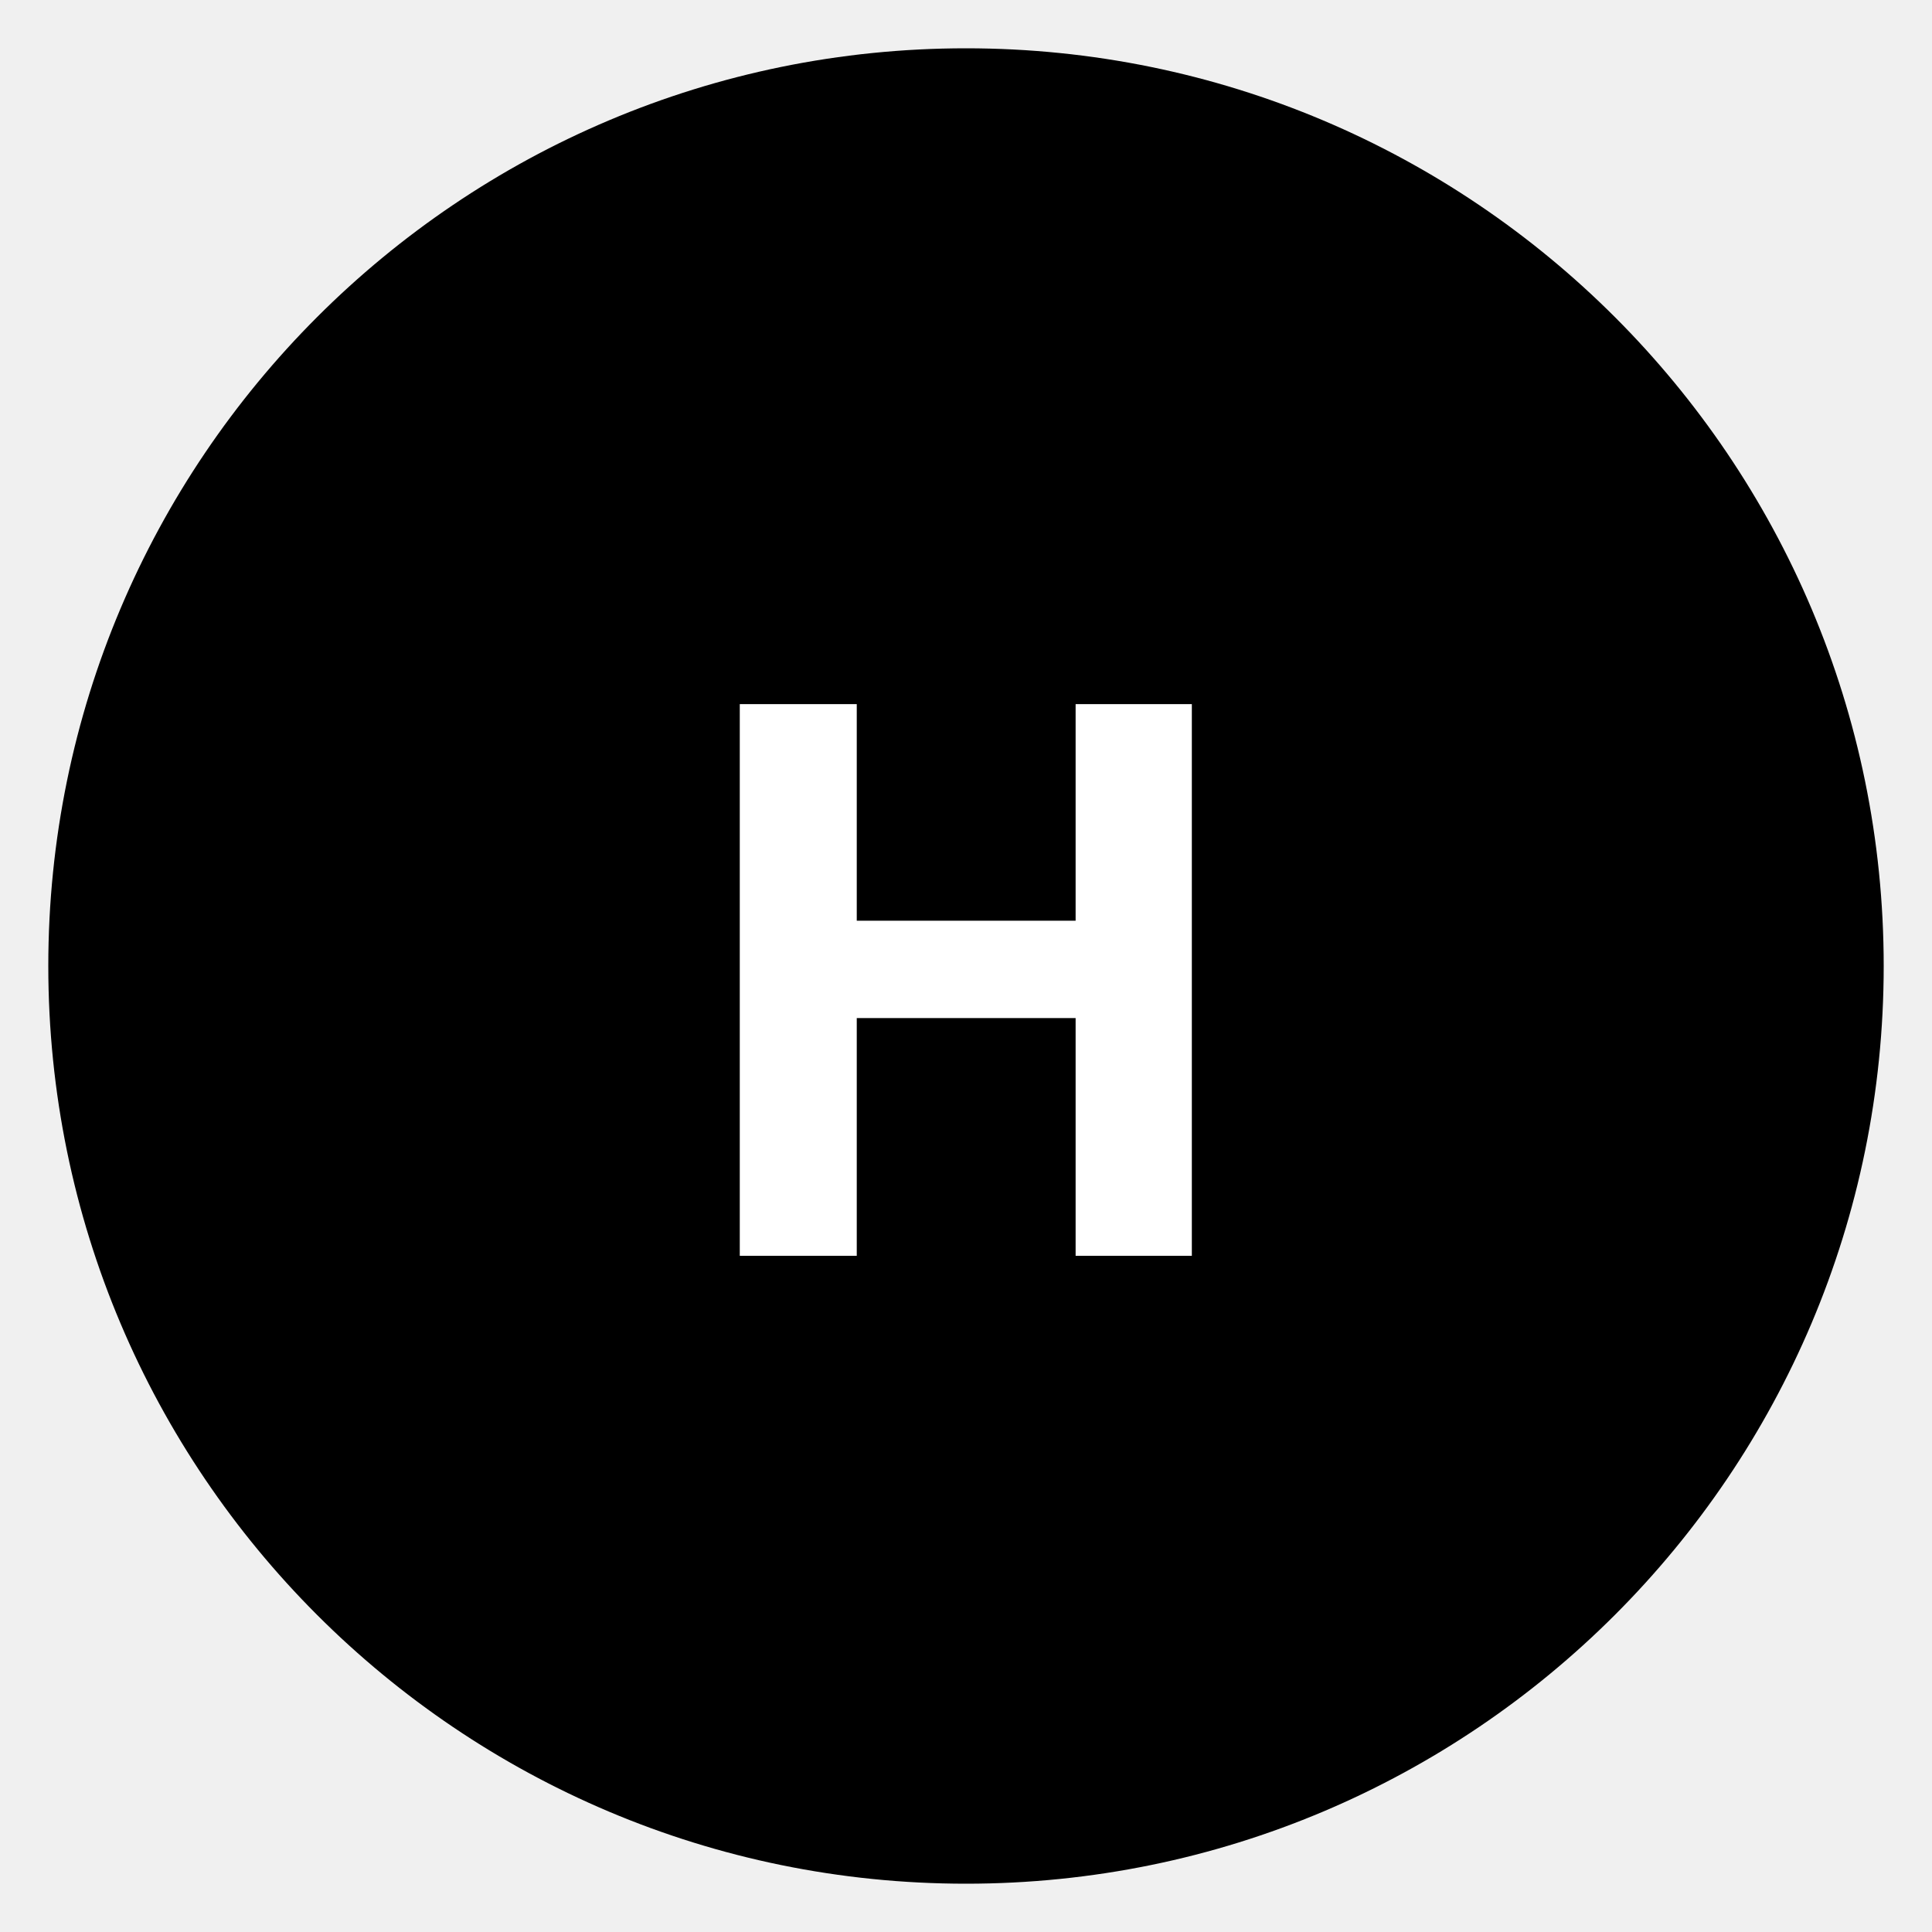
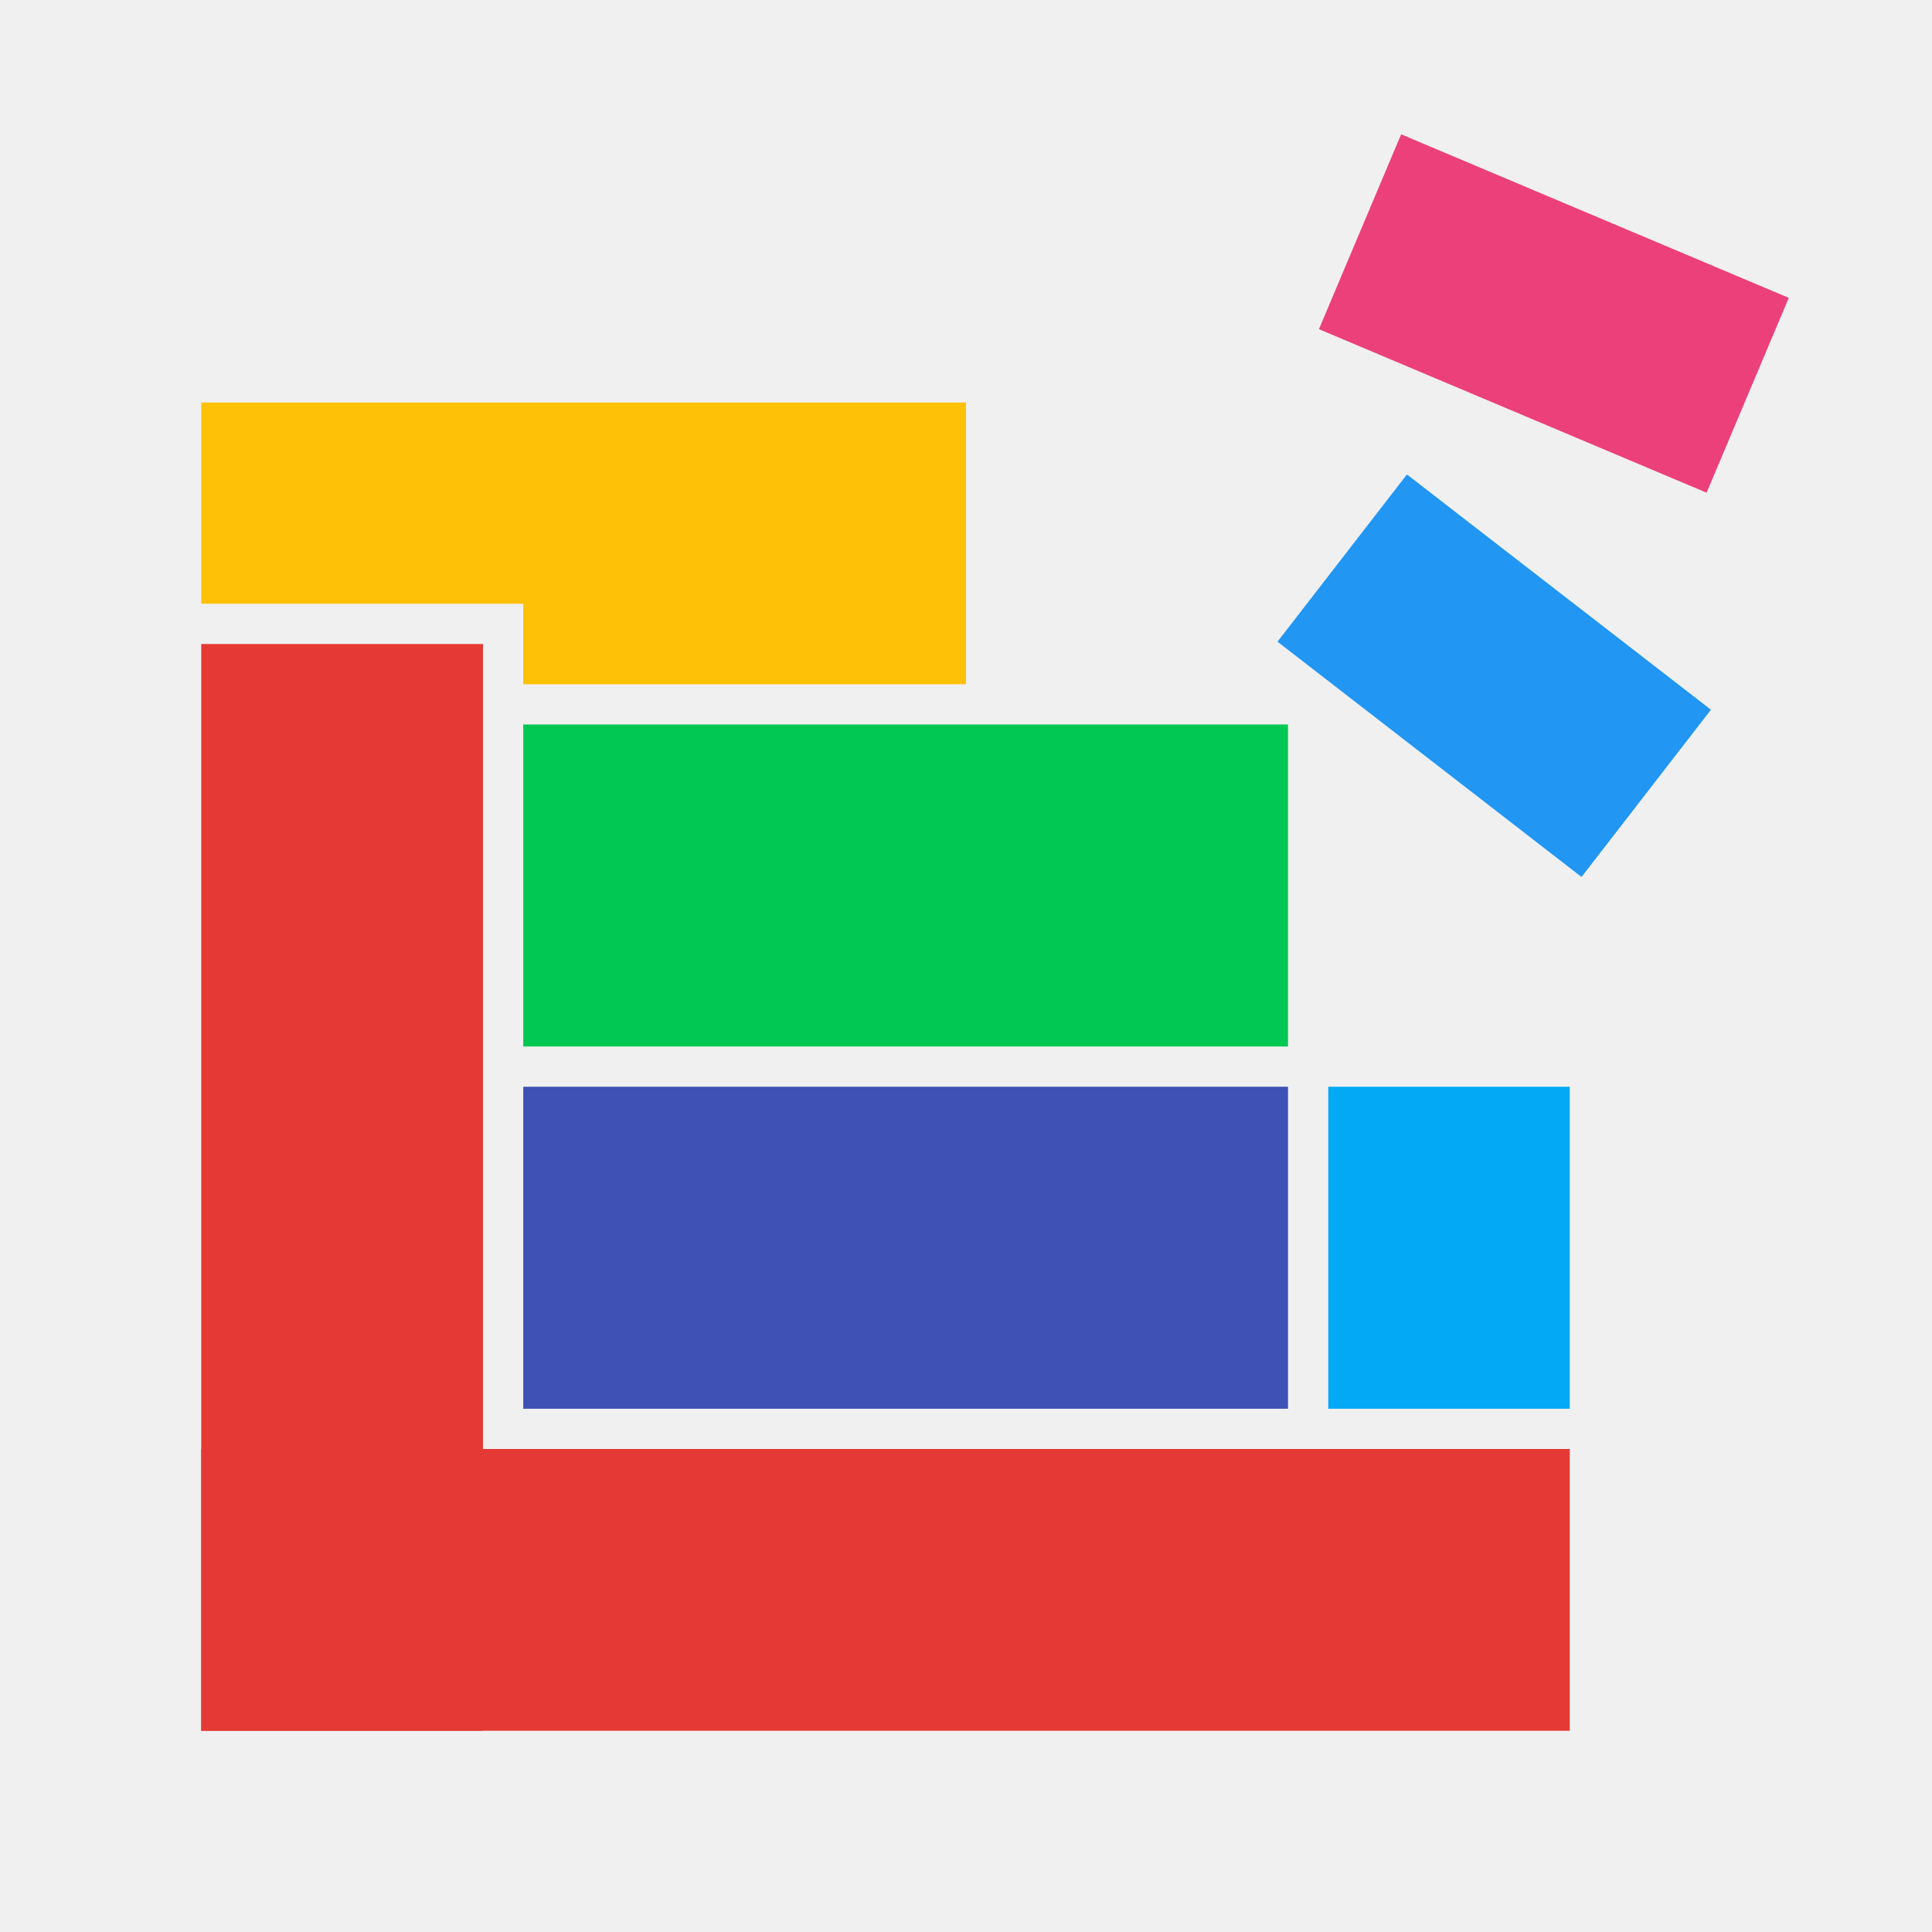
- <svg xmlns="http://www.w3.org/2000/svg" width="40" height="40" viewBox="0 0 40 40" fill="none">
-   <circle cx="20" cy="20" r="18" fill="currentColor" stroke="currentColor" stroke-width="2" />
-   <text x="20" y="26" text-anchor="middle" fill="white" font-family="system-ui, sans-serif" font-size="16" font-weight="bold">H</text>
+ <svg xmlns="http://www.w3.org/2000/svg" viewBox="0 0 48 48" width="100px" height="100px">
+   <path fill="#e53935" d="M5 36H39V43H5z" />
+   <path fill="#e53935" d="M-5 26H22V33H-5z" transform="rotate(90 8.5 29.5)" />
+   <path fill="#3f51b5" d="M13 27H32V35H13z" />
+   <path fill="#00c853" d="M13 18H32V26H13z" />
+   <path fill="#ffc107" d="M5 10H24V15H5z" />
+   <path fill="#ffc107" d="M13 12H24V17H13z" />
+   <path fill="#03a9f4" d="M32 28H40V34H32z" transform="rotate(90 36 31)" />
+   <path fill="#2196f3" d="M32.347 14.162H41.898V19.416H32.347z" transform="rotate(37.736 37.125 16.79)" />
+   <path fill="#ec407a" d="M33.38 5.16H43.833V10.414H33.38z" transform="rotate(22.873 38.601 7.785)" />
</svg>
